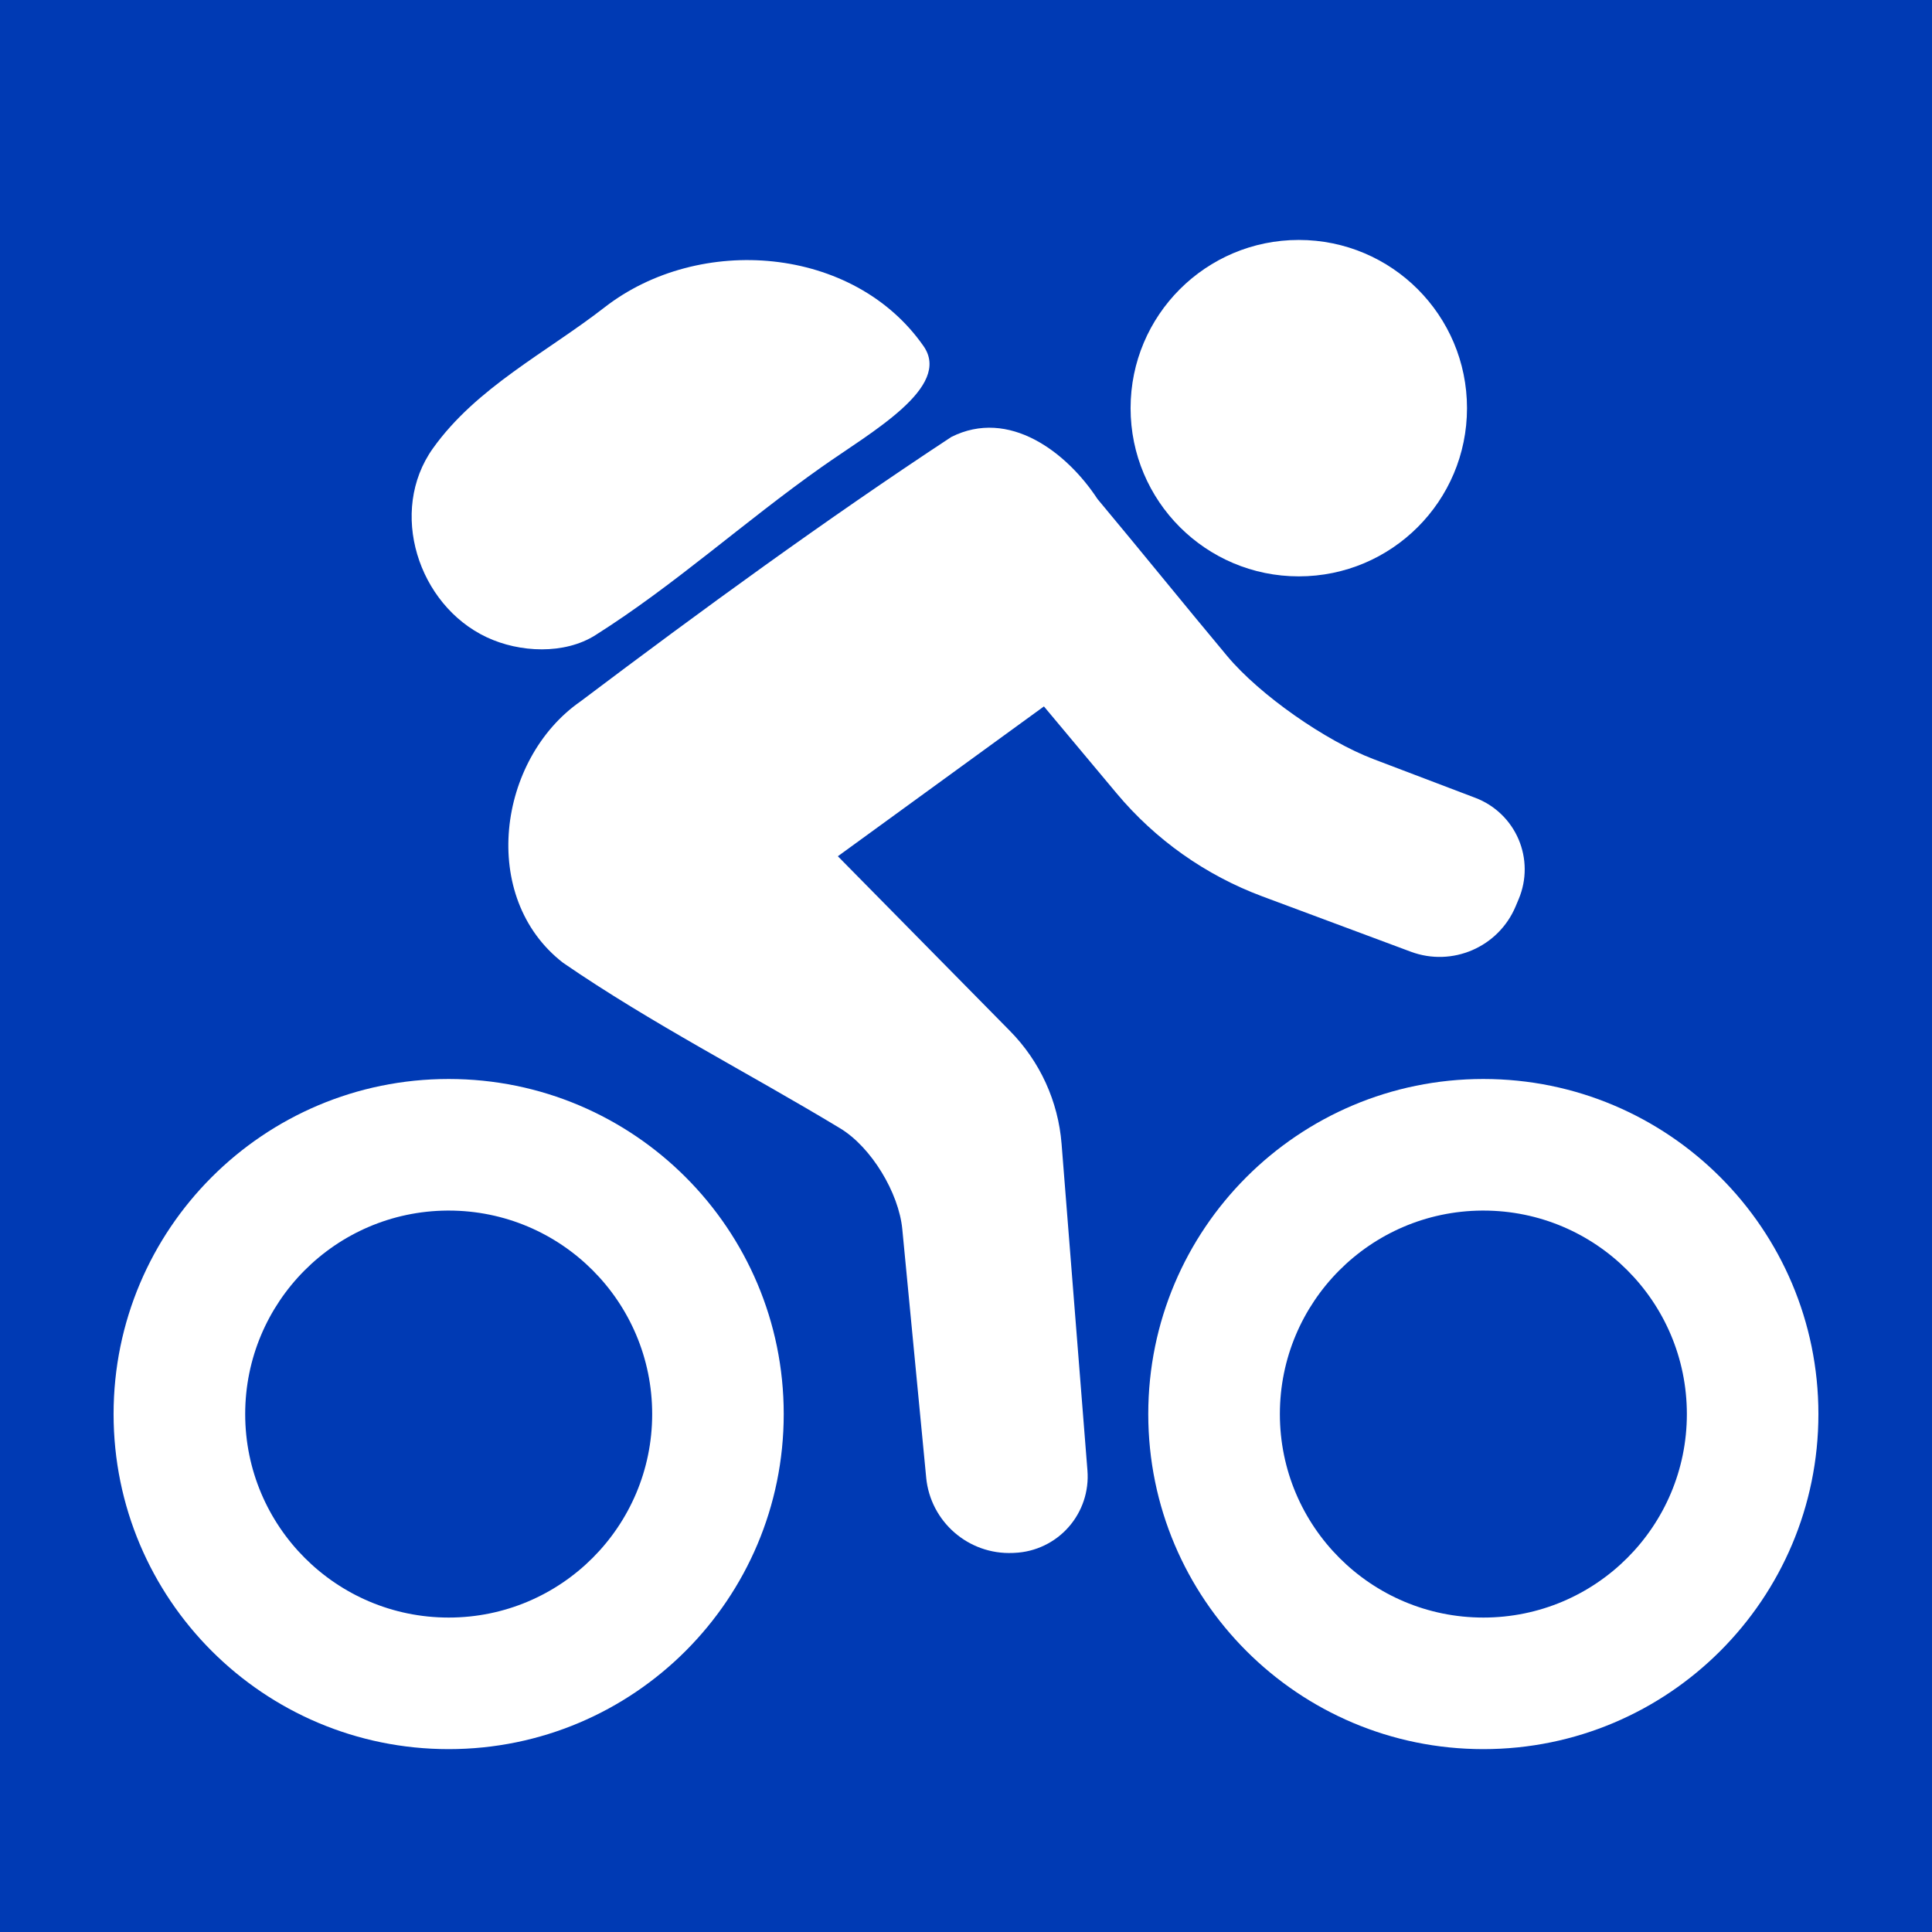
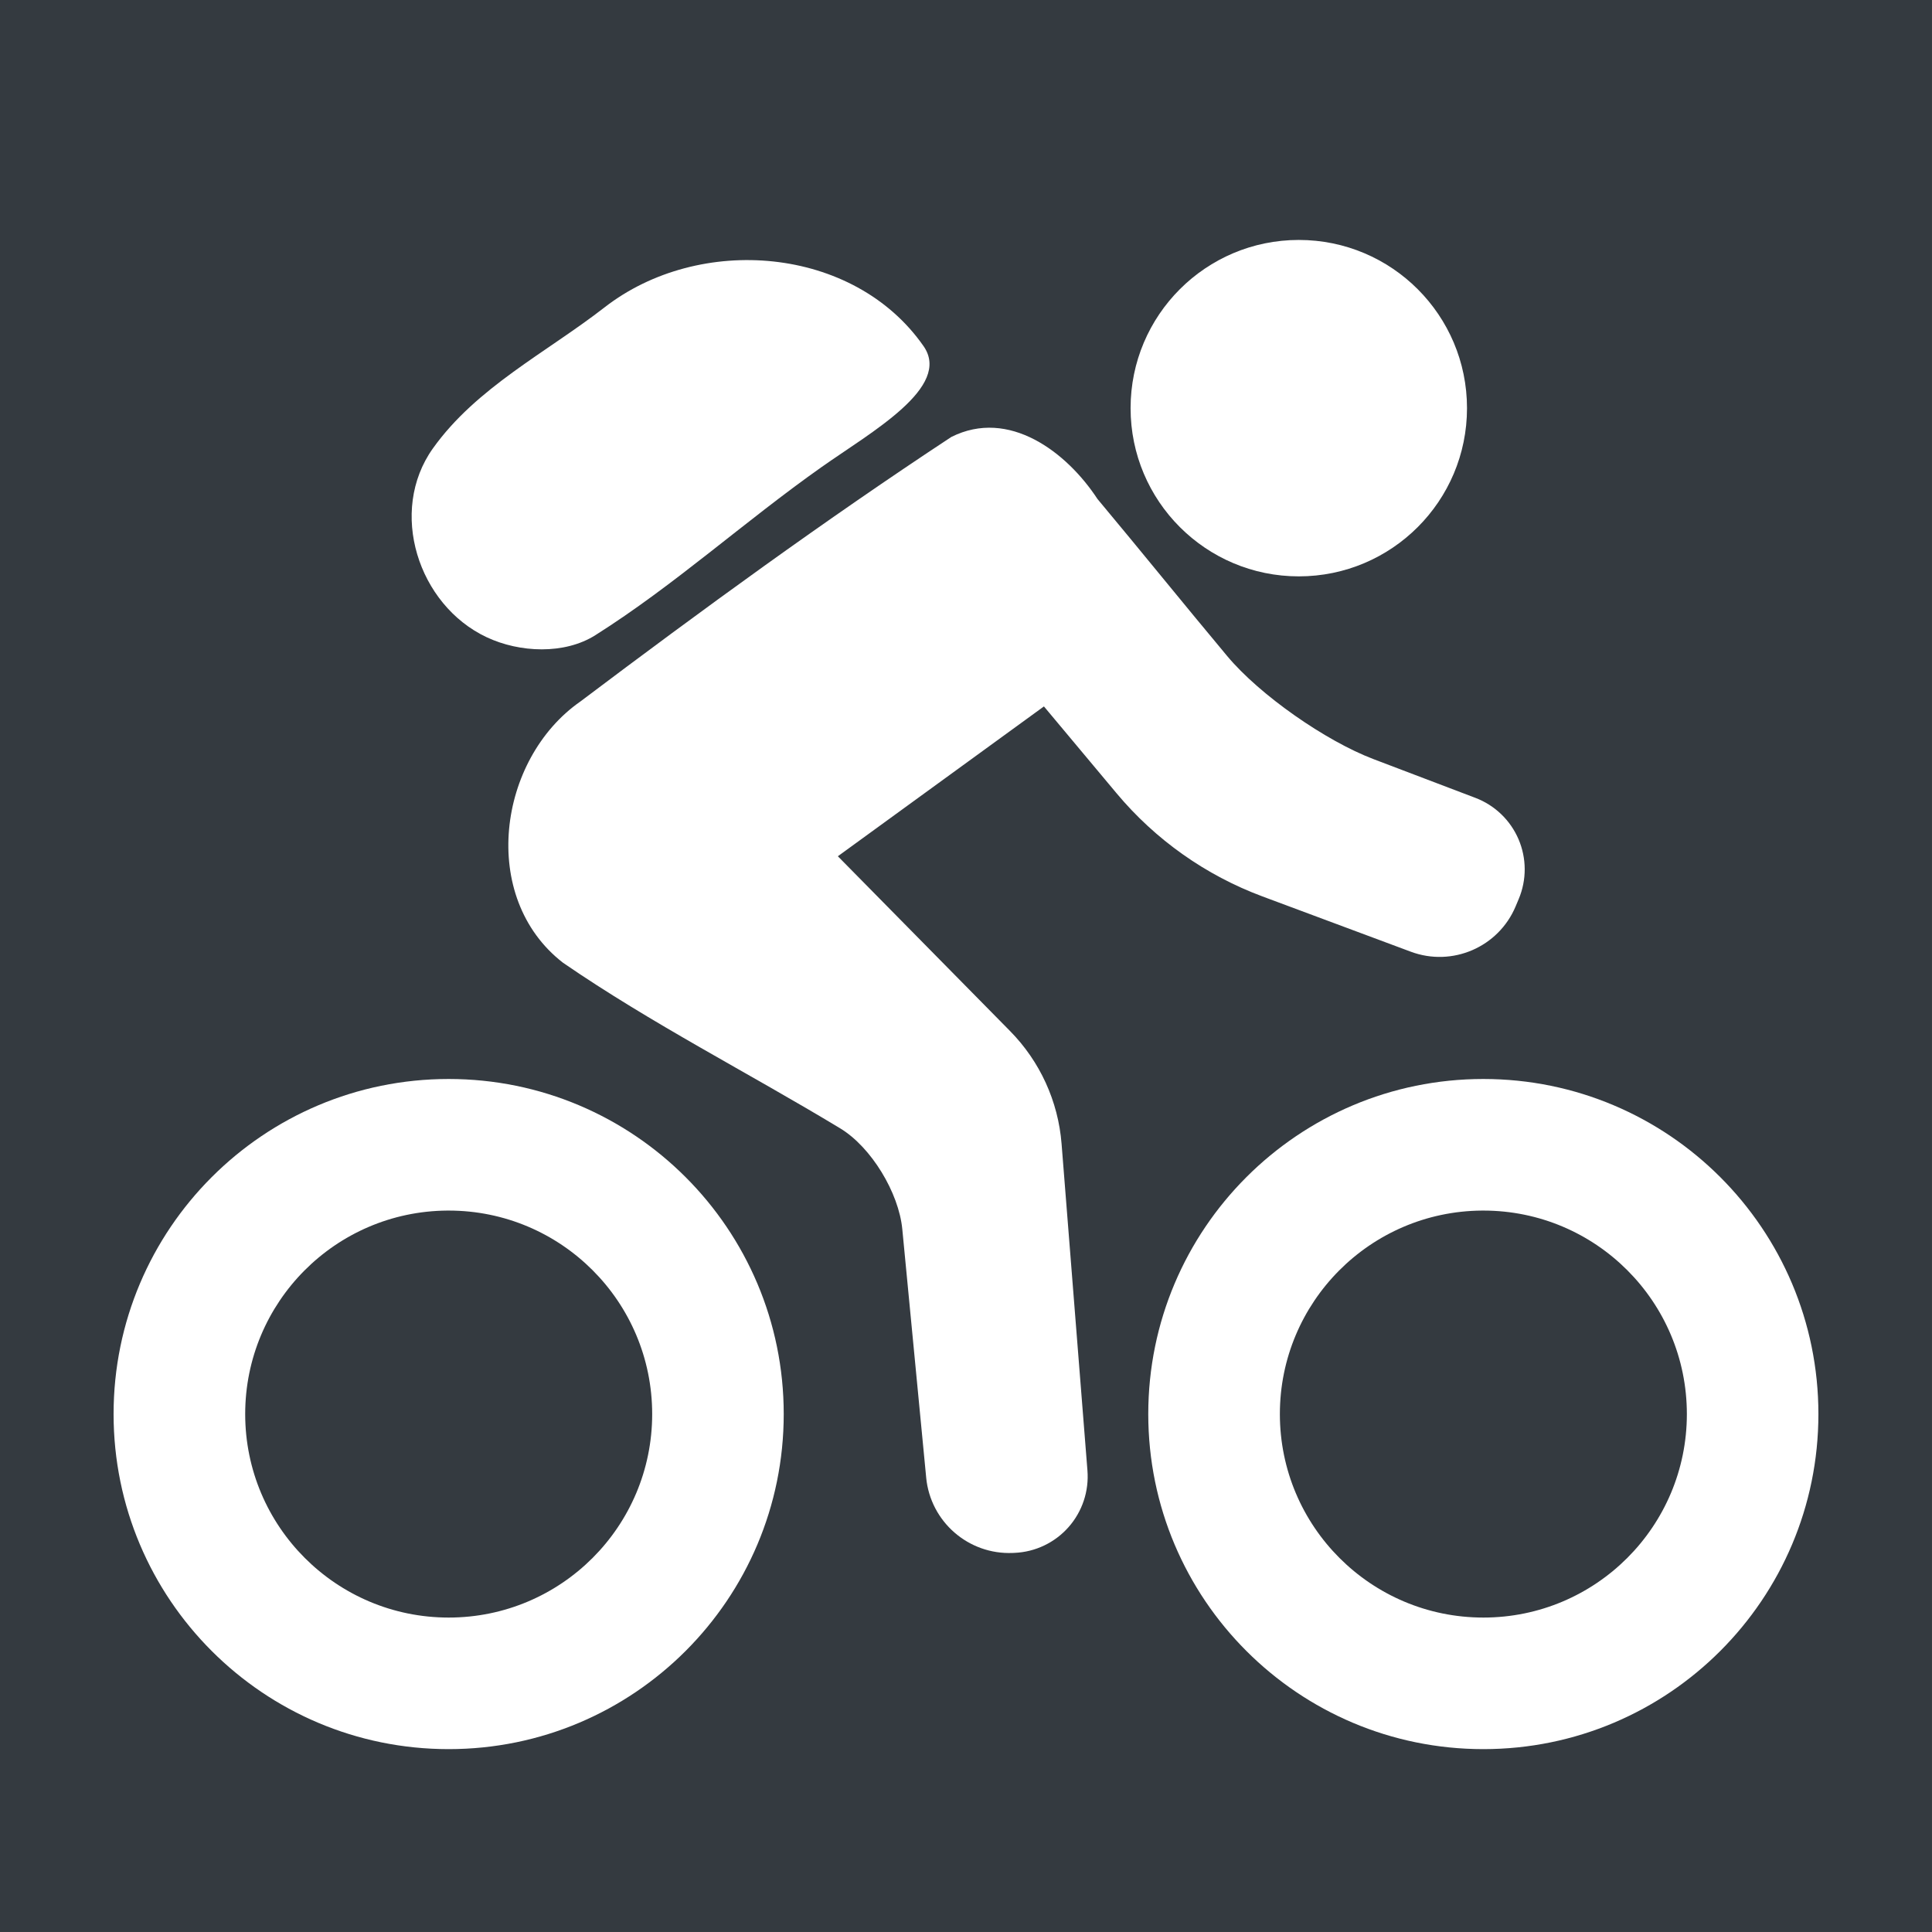
<svg xmlns="http://www.w3.org/2000/svg" width="88.005mm" height="88.005mm" viewBox="0 0 88.005 88.005" version="1.1" id="svg8">
  <defs id="defs2">
    </defs>
  <g id="layer1" transform="translate(-60.99739,-104.7154)">
-     <g id="g892">
-       <rect style="fill:#003ab4;fill-opacity:1;fill-rule:evenodd;stroke-width:0.265" id="rect838" width="88.005" height="88.005" x="60.997" y="104.715" />
+     <g id="g910">
+       <rect style="fill:#343a40;fill-opacity:1;fill-rule:evenodd;stroke-width:0.265" id="rect838" width="88.005" height="88.005" x="60.997" y="104.715" />
      <g id="g964" transform="translate(40.27415,95.31951)" style="fill:#ffffff;fill-opacity:1">
        <g id="g942" transform="matrix(0.6009593,0,0,0.6009593,-0.8887092,-17.65858)" style="fill:#ffffff;fill-opacity:1;stroke-width:1.664">
          <circle style="fill:#ffffff;fill-opacity:1;stroke:none;stroke-width:0.44;stop-color:#000000" id="path917" cx="134.408" cy="75.956" r="12.75" />
          <path style="fill:#ffffff;fill-opacity:1;stroke:none;stroke-width:1.664" d="M 72.849,93.319 C 67.647,90.868 65.376,83.778 68.776,79.006 72.071,74.383 77.374,71.746 81.79,68.314 c 7.189,-5.586 18.881,-4.662 24.176,2.942 2.162,3.104 -3.953,6.5 -7.71,9.151 -5.922,4.178 -11.144,8.953 -17.17,12.759 -2.335,1.475 -5.732,1.332 -8.236,0.153 z" id="path913" />
          <path style="fill:#ffffff;fill-opacity:1;stroke:none;stroke-width:1.664" d="m 106.165,157.013 -1.811,-18.831 c -0.264,-2.749 -2.347,-6.211 -4.71,-7.639 -6.983,-4.22 -14.29,-7.933 -21.004,-12.548 -6.389,-4.946 -4.962,-15.439 1.324,-19.812 9.185,-6.923 18.503,-13.722 28.107,-20.044 4.368,-2.193 8.745,1.146 11.075,4.699 3.299,3.949 6.532,7.955 9.831,11.904 2.478,2.966 7.471,6.439 11.084,7.813 l 7.733,2.94 a 5.797,5.797 66.799 0 1 3.285,7.664 l -0.235,0.56 a 6.251,6.251 156.611 0 1 -7.946,3.437 l -11.25,-4.192 a 26.441,26.441 35.266 0 1 -11.05,-7.814 l -5.508,-6.586 -15.62,11.357 13.053,13.249 a 13.72,13.72 65.449 0 1 3.904,8.546 l 1.961,24.765 a 5.789,5.789 131.496 0 1 -5.521,6.241 l -0.134,0.006 a 6.324,6.324 41.014 0 1 -6.569,-5.713 z" id="path62" />
        </g>
        <path id="path77" style="fill:#ffffff;fill-opacity:1;stroke:none;stroke-width:0.265;stop-color:#000000" d="m 41.158,58.545 a 15.263,15.263 0 0 0 -15.261,15.263 15.263,15.263 0 0 0 15.263,15.263 15.263,15.263 0 0 0 15.263,-15.263 15.263,15.263 0 0 0 -15.263,-15.263 15.263,15.263 0 0 0 -0.003,0 z m -0.061,5.994 a 9.27,9.27 0 0 1 0.064,0 9.27,9.27 0 0 1 9.27,9.269 9.27,9.27 0 0 1 -9.27,9.27 9.27,9.27 0 0 1 -9.269,-9.27 9.27,9.27 0 0 1 9.205,-9.269 z" />
        <path id="path908" style="fill:#ffffff;fill-opacity:1;stroke:none;stroke-width:0.265;stop-color:#000000" d="m 88.289,58.545 a 15.263,15.263 0 0 0 -15.261,15.263 15.263,15.263 0 0 0 15.263,15.263 15.263,15.263 0 0 0 15.263,-15.263 15.263,15.263 0 0 0 -15.263,-15.263 15.263,15.263 0 0 0 -0.002,0 z m -0.061,5.994 a 9.27,9.27 0 0 1 0.064,0 9.27,9.27 0 0 1 9.27,9.269 9.27,9.27 0 0 1 -9.27,9.27 9.27,9.27 0 0 1 -9.269,-9.27 9.27,9.27 0 0 1 9.205,-9.269 z" />
      </g>
    </g>
  </g>
</svg>
